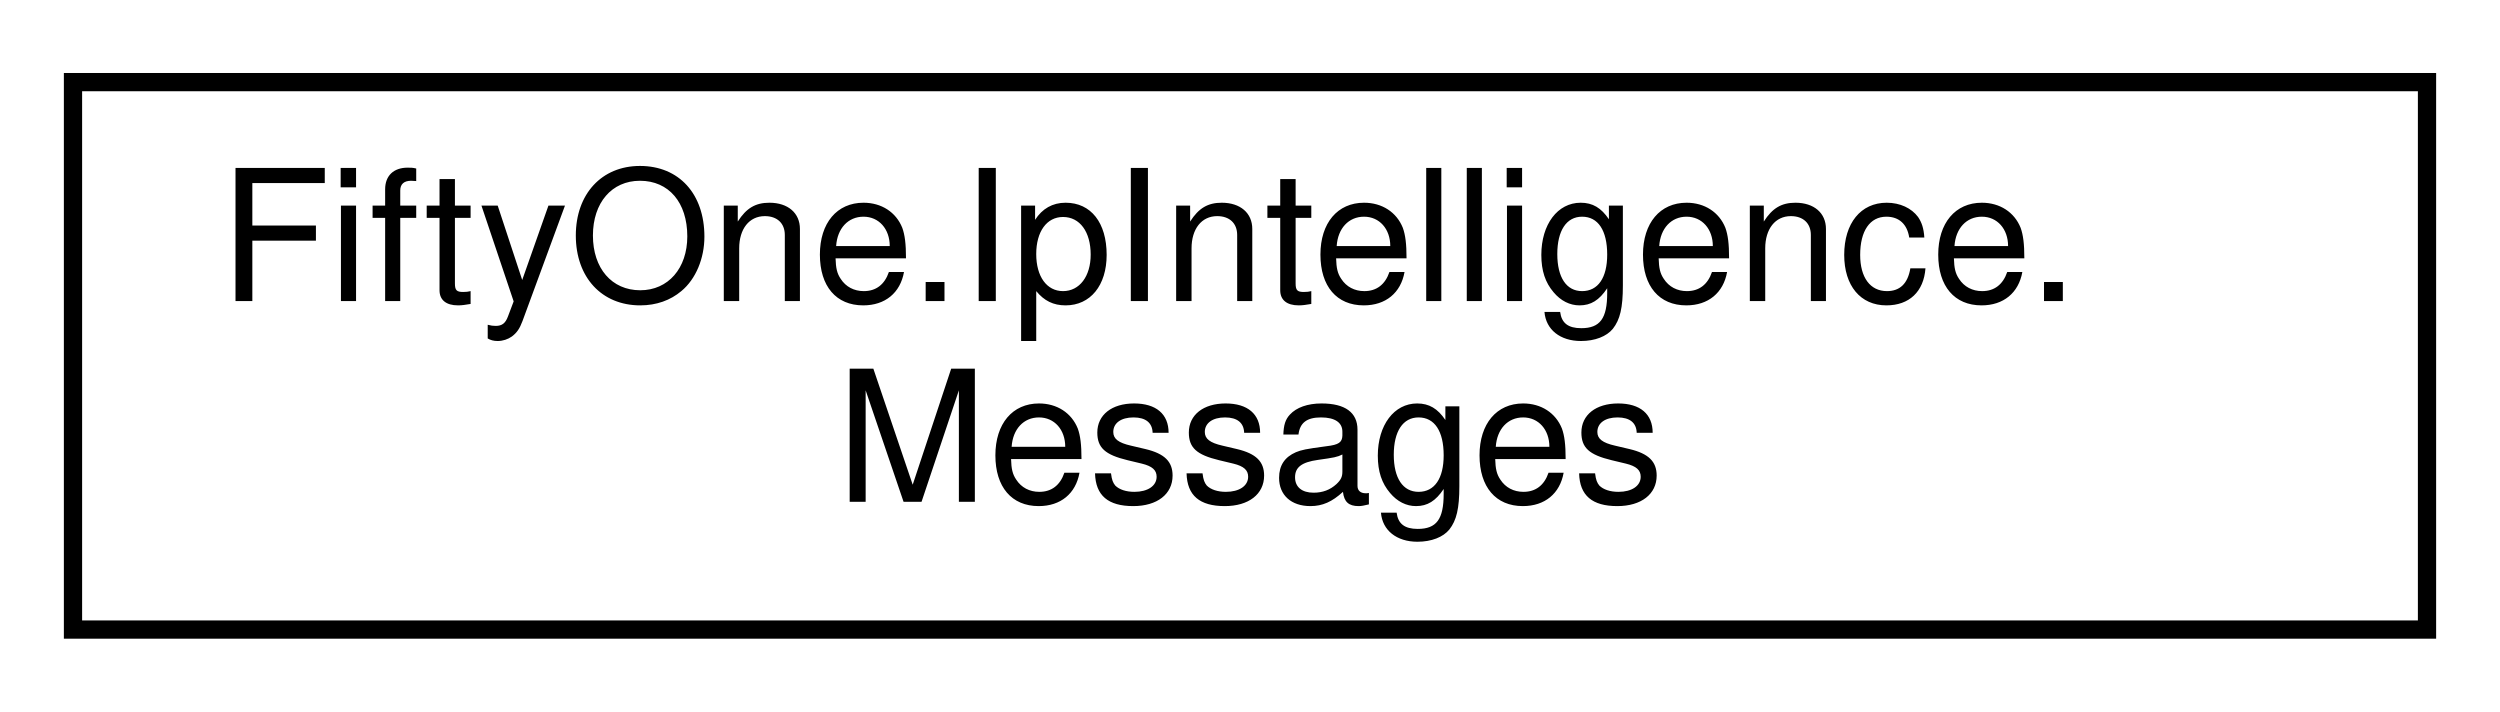
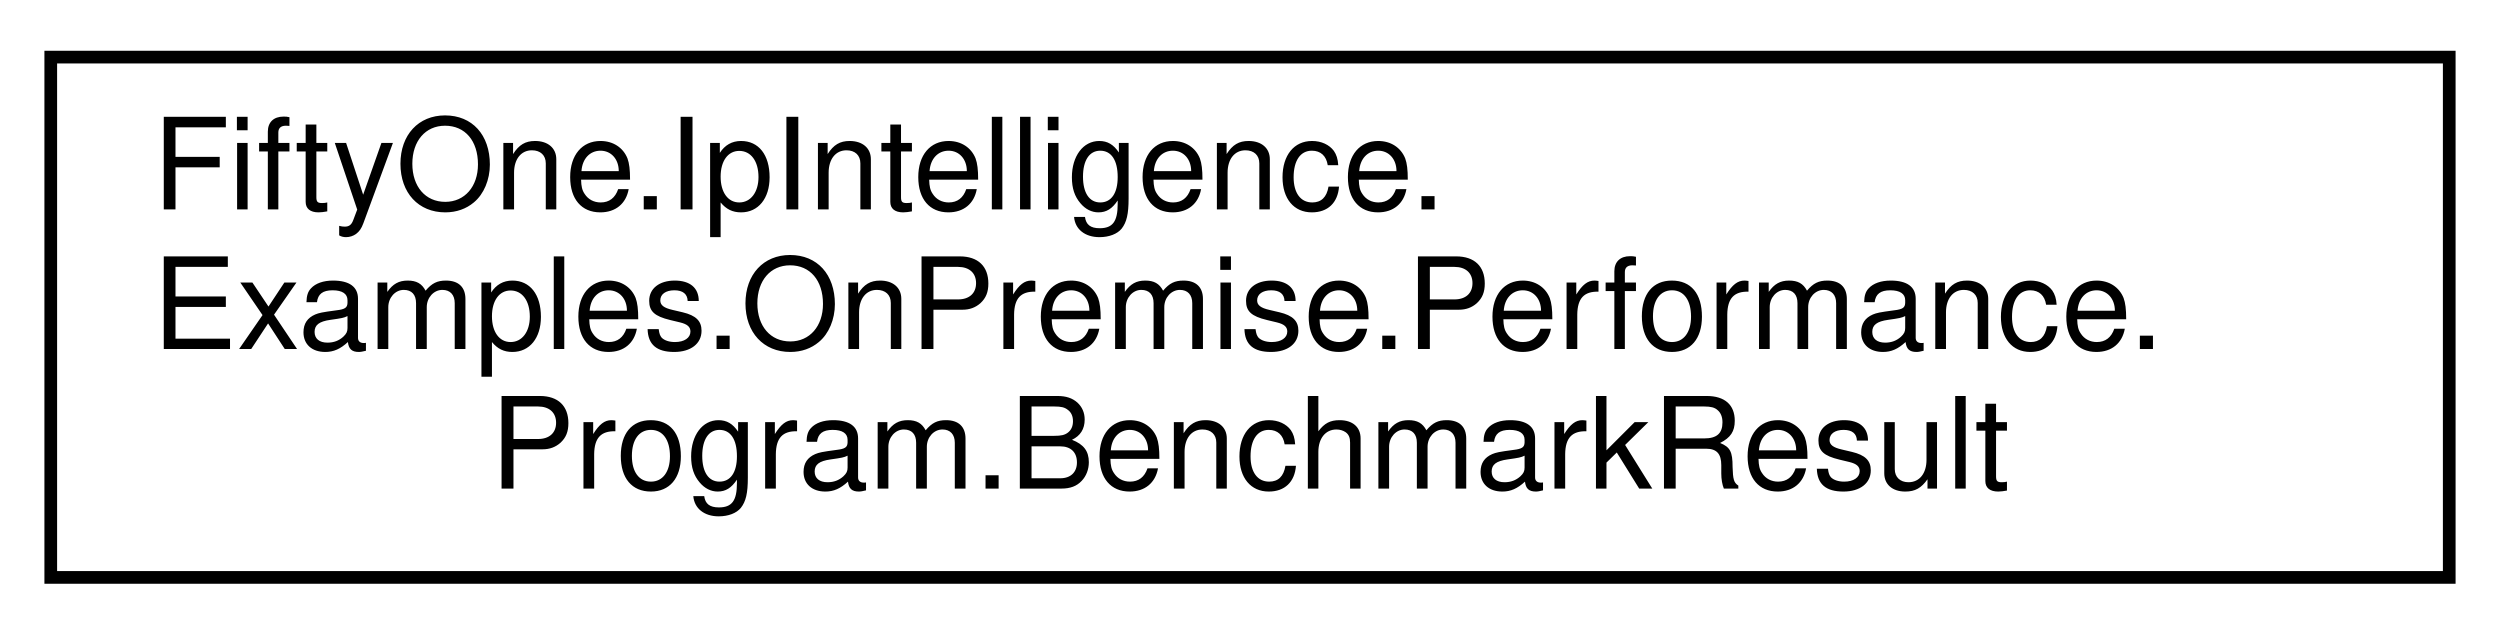
- <svg xmlns="http://www.w3.org/2000/svg" xmlns:xlink="http://www.w3.org/1999/xlink" width="137pt" height="39pt" viewBox="0.00 0.00 137.00 39.00">
-   <g id="graph0" class="graph" transform="scale(1 1) rotate(0) translate(4 35)">
+ <svg xmlns="http://www.w3.org/2000/svg" xmlns:xlink="http://www.w3.org/1999/xlink" width="197pt" height="50pt" viewBox="0.00 0.00 197.00 50.00">
+   <g id="graph0" class="graph" transform="scale(1 1) rotate(0) translate(4 46)">
    <g id="node1" class="node">
      <g id="a_node1">
-         <a xlink:href="class_fifty_one_1_1_ip_intelligence_1_1_messages.html" target="_top" xlink:title="A strongly-typed resource class, for looking up localized strings, etc.">
-           <polygon fill="none" stroke="black" points="0,-0.5 0,-30.5 129,-30.5 129,-0.5 0,-0.5" />
-           <text text-anchor="start" x="8" y="-18.5" font-family="Helvetica,sans-Serif" font-size="10.00">FiftyOne.IpIntelligence.</text>
-           <text text-anchor="middle" x="64.5" y="-7.5" font-family="Helvetica,sans-Serif" font-size="10.00">Messages</text>
+         <a xlink:href="class_fifty_one_1_1_ip_intelligence_1_1_examples_1_1_on_premise_1_1_performance_1_1_program_1_1_benchmark_result.html" target="_top" xlink:title=" ">
+           <polygon fill="none" stroke="black" points="0,-0.5 0,-41.5 189,-41.5 189,-0.5 0,-0.5" />
+           <text text-anchor="start" x="8" y="-29.5" font-family="Helvetica,sans-Serif" font-size="10.00">FiftyOne.IpIntelligence.</text>
+           <text text-anchor="start" x="8" y="-18.5" font-family="Helvetica,sans-Serif" font-size="10.00">Examples.OnPremise.Performance.</text>
+           <text text-anchor="middle" x="94.5" y="-7.5" font-family="Helvetica,sans-Serif" font-size="10.00">Program.BenchmarkResult</text>
        </a>
      </g>
    </g>
  </g>
</svg>
